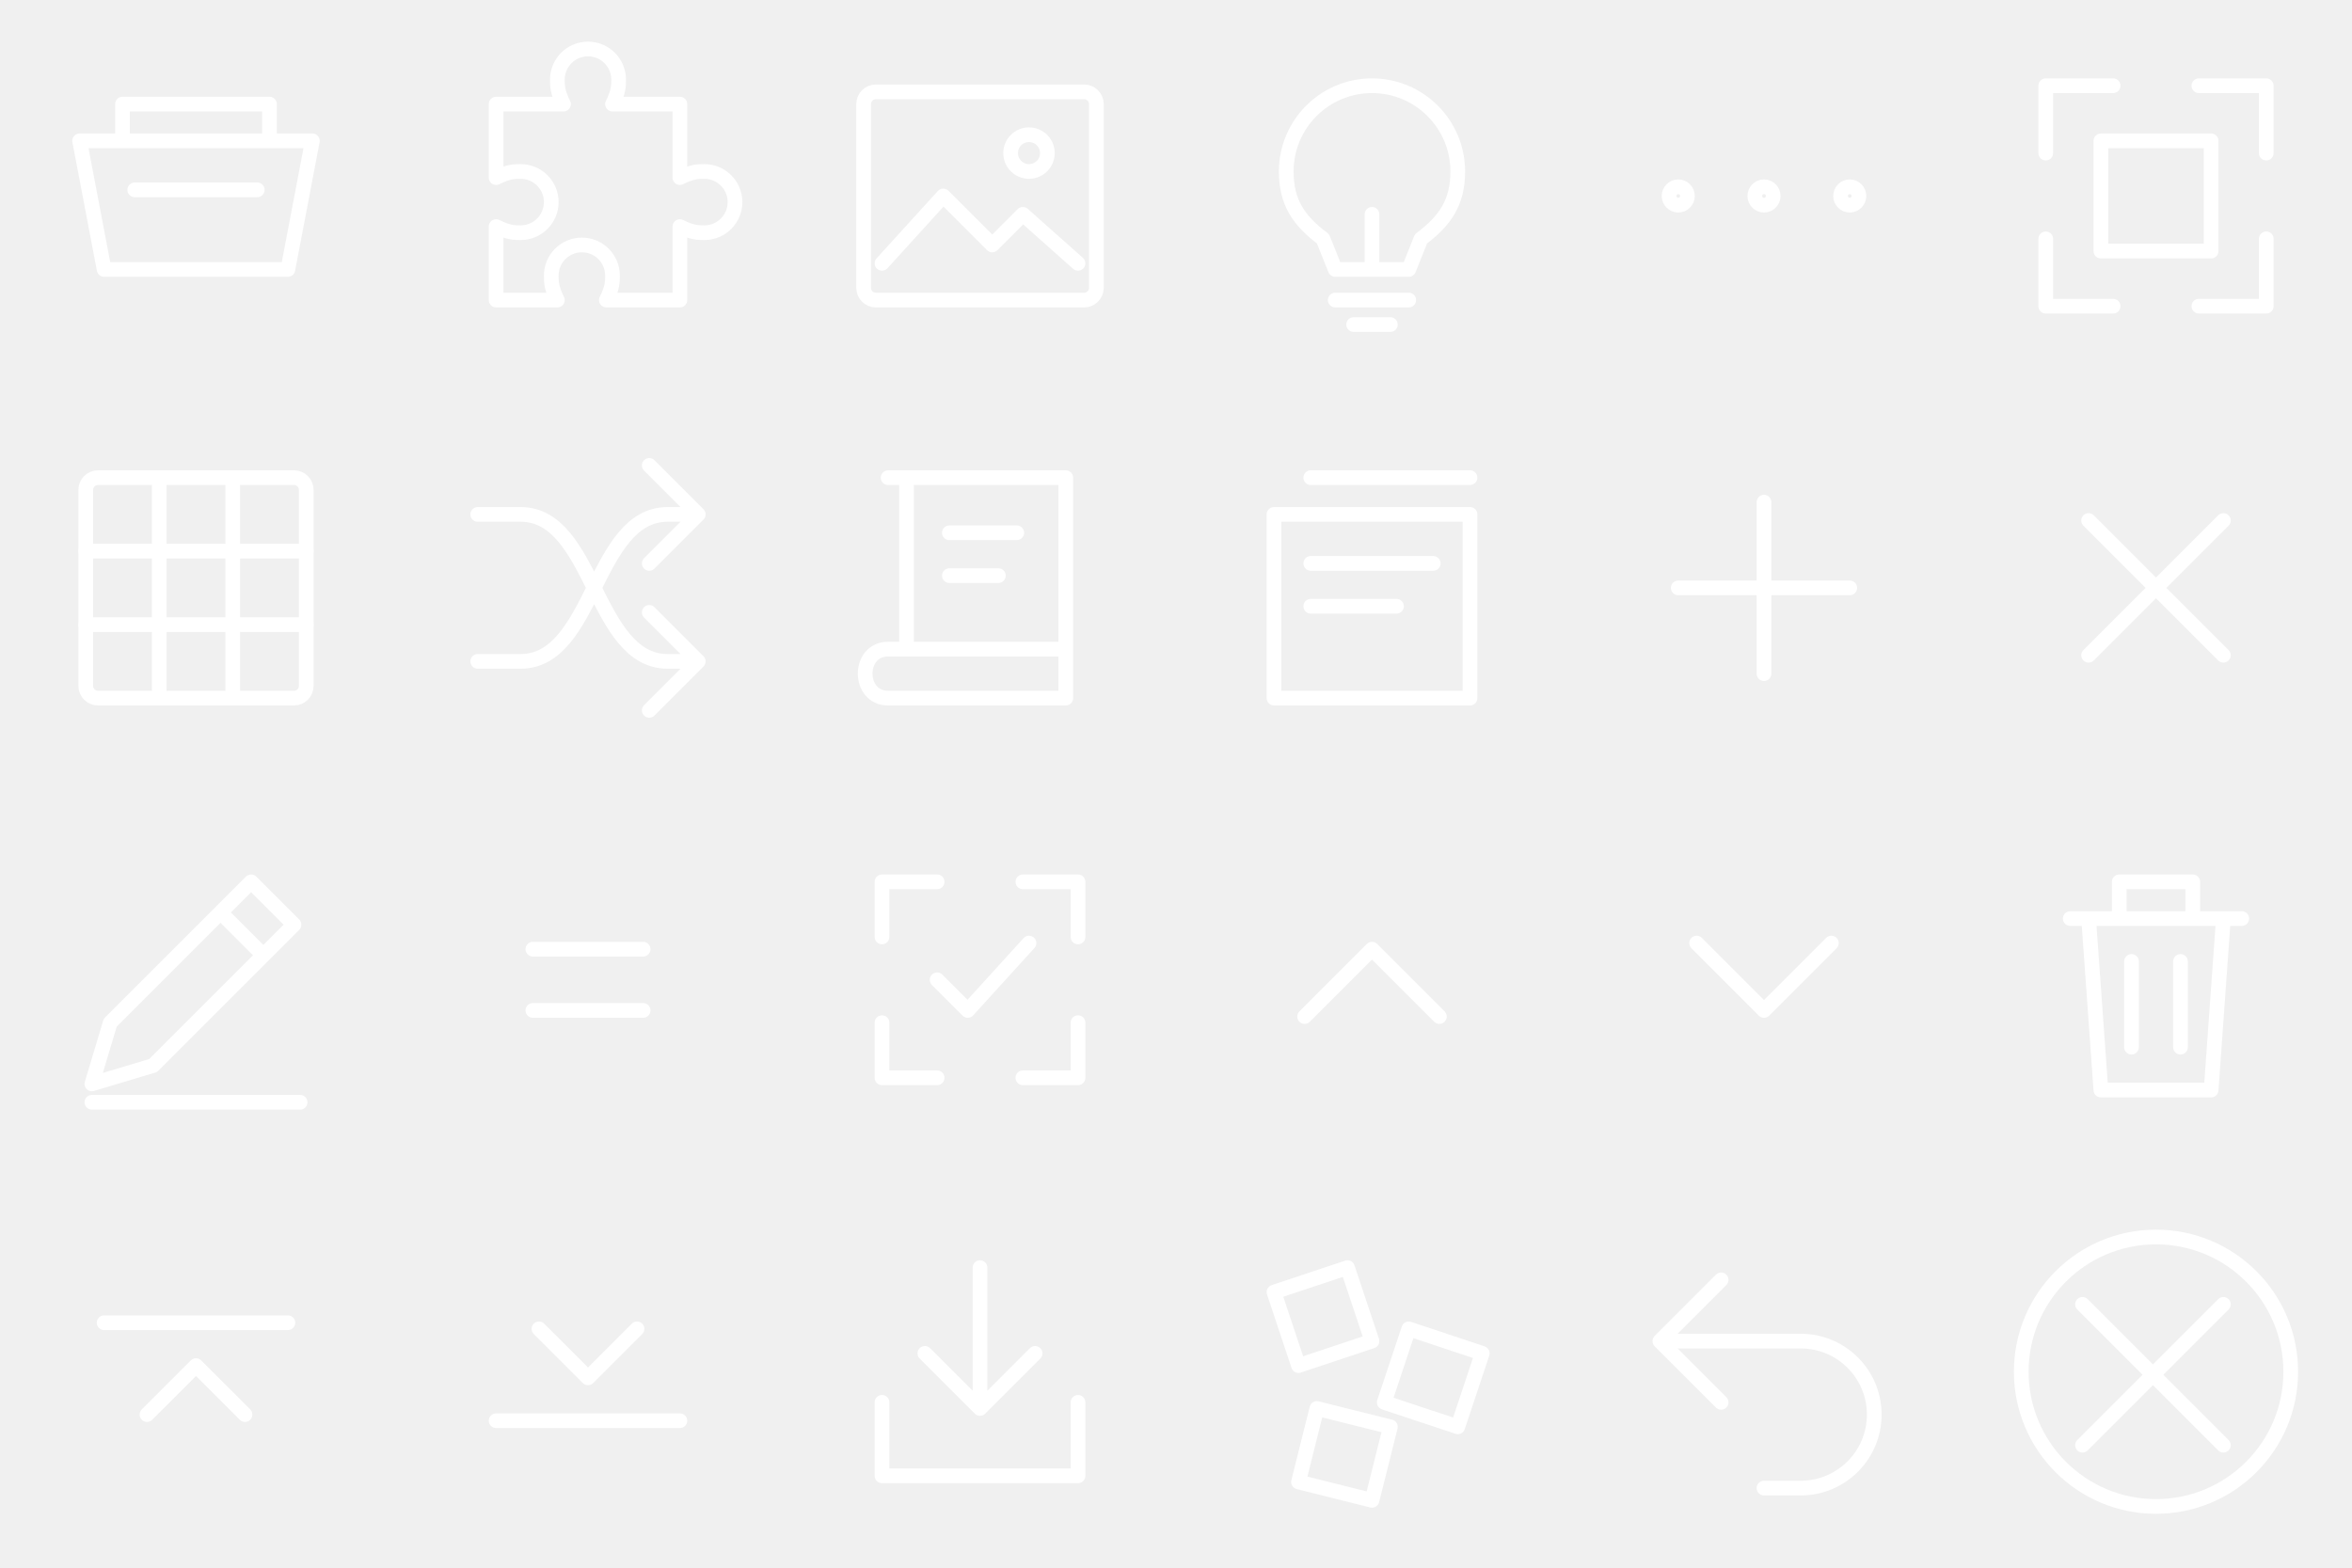
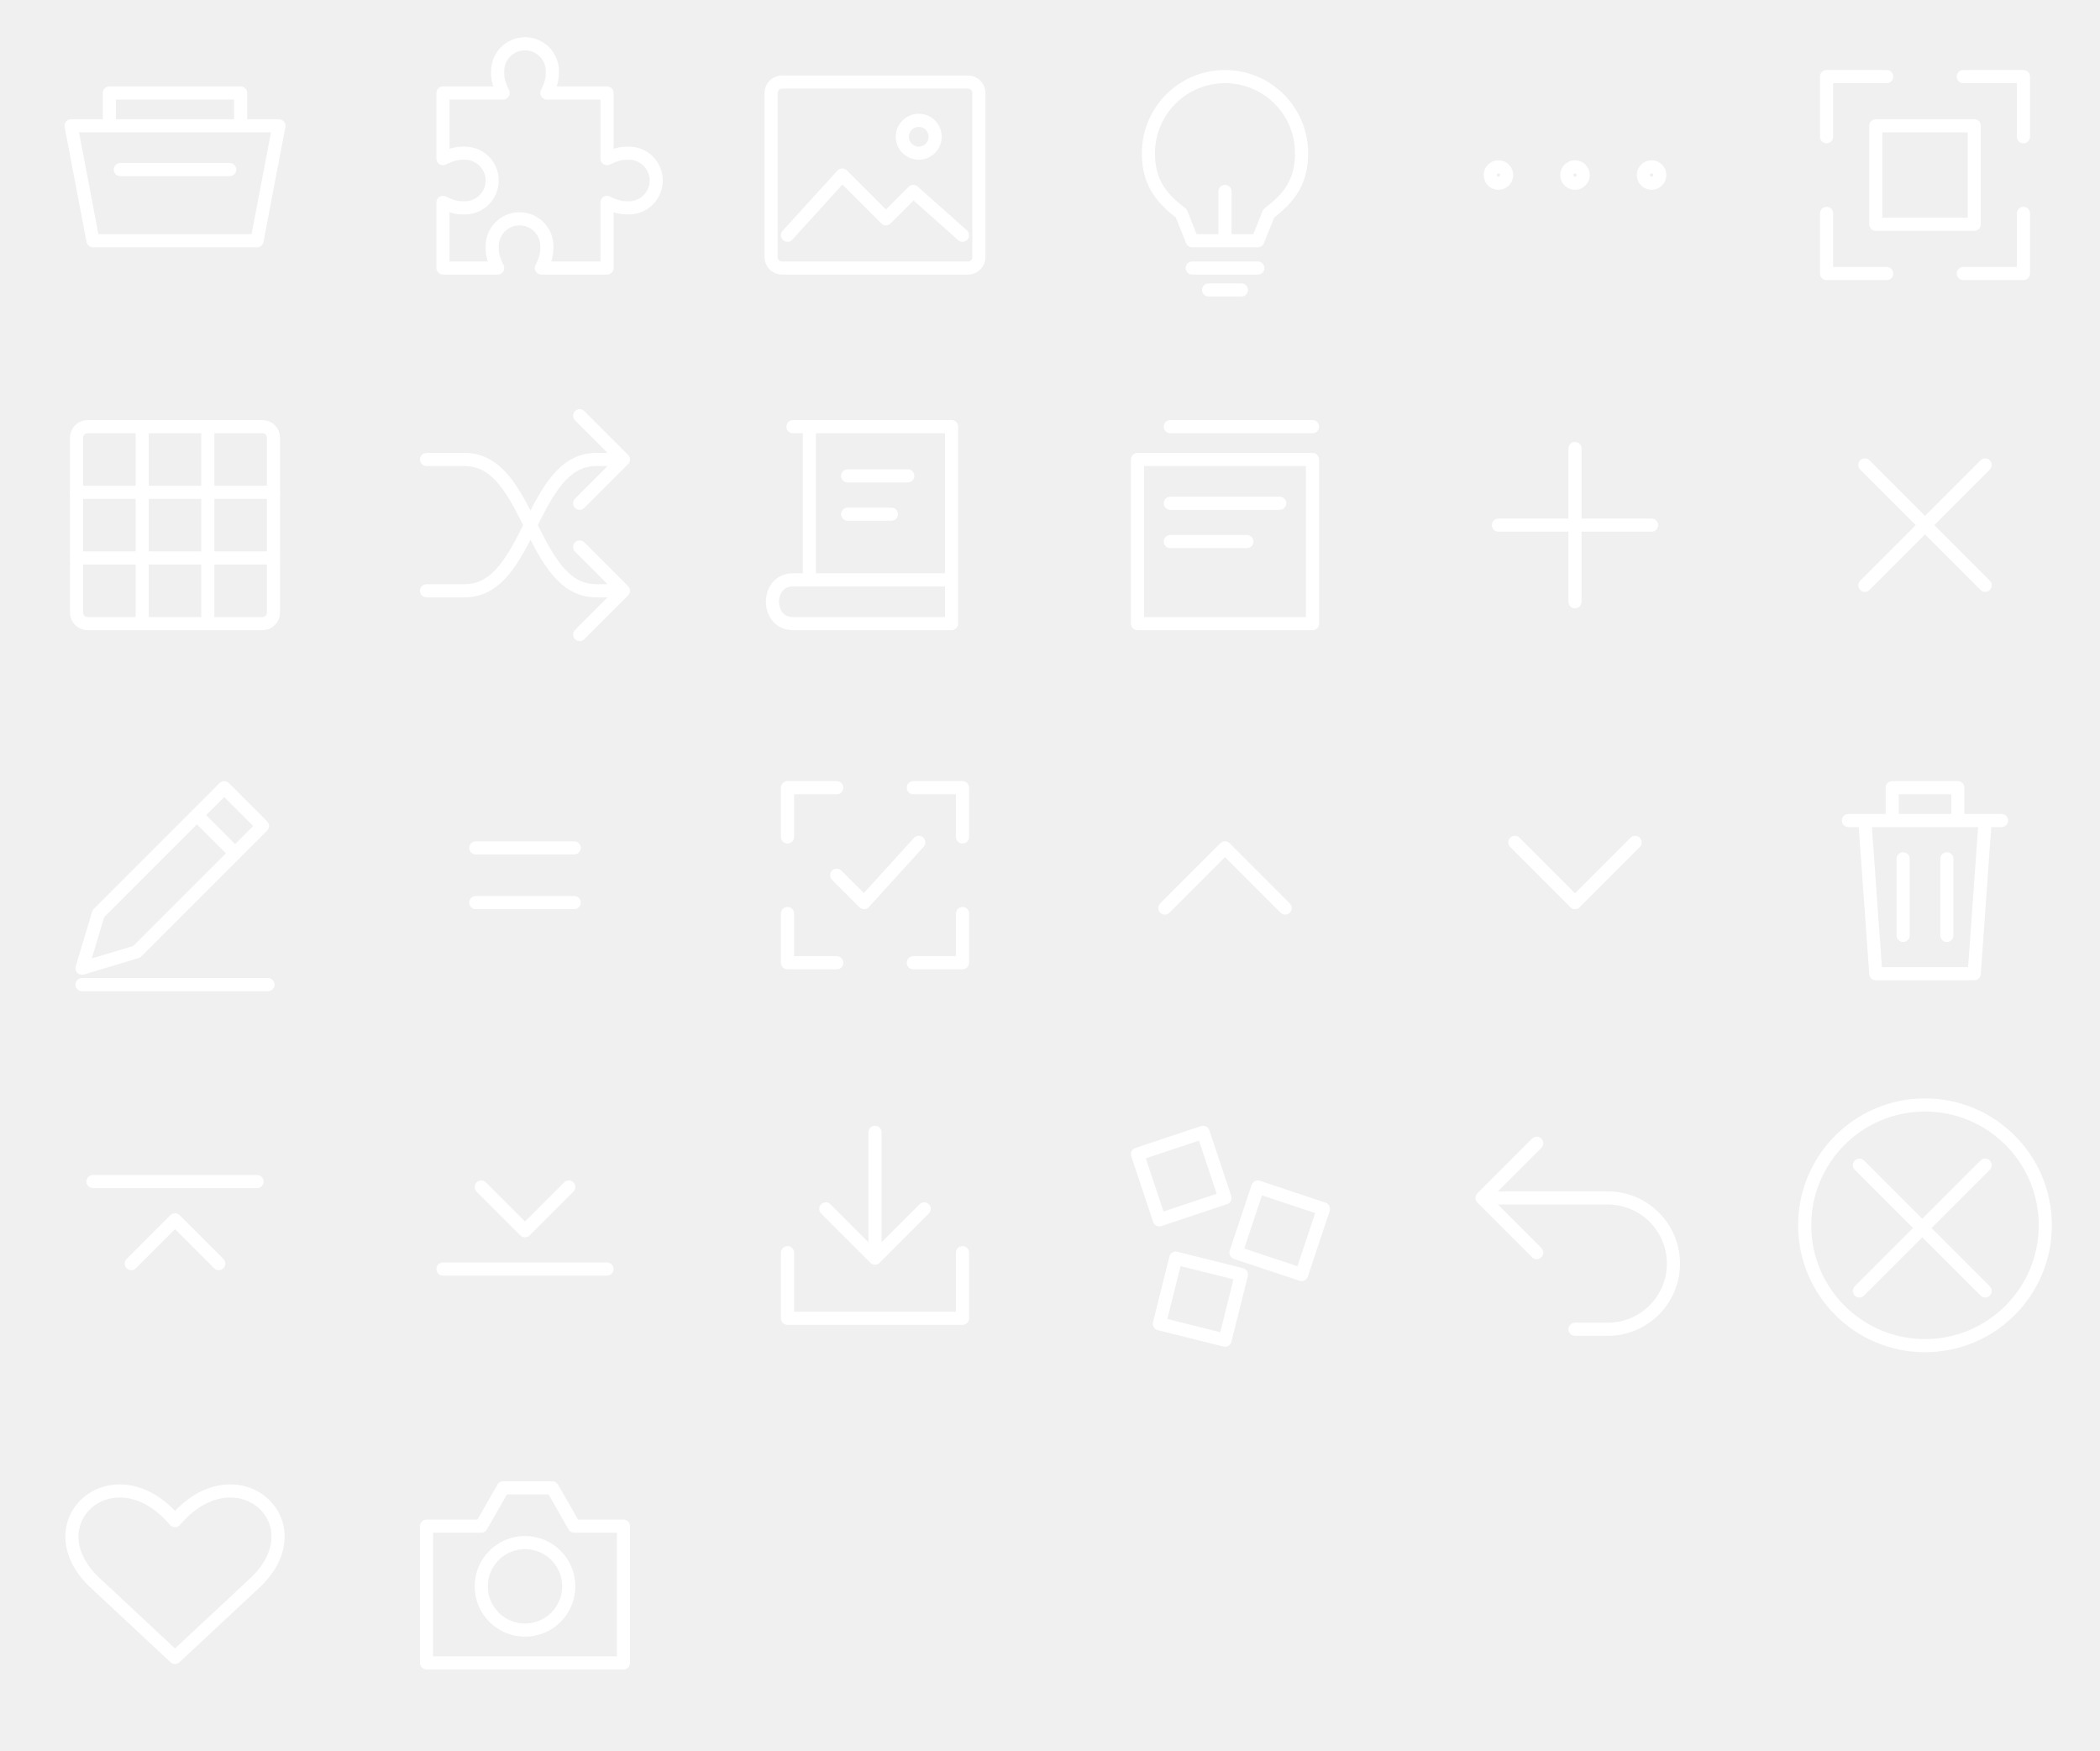
- <svg xmlns="http://www.w3.org/2000/svg" width="384" height="256" viewBox="0 0 384 256" fill="none" stroke="white" stroke-width="2.4" stroke-linecap="round" stroke-linejoin="round">
+ <svg xmlns="http://www.w3.org/2000/svg" width="384" height="320" viewBox="0 0 384 320" fill="none" stroke="white" stroke-width="2.4" stroke-linecap="round" stroke-linejoin="round">
  <g transform="translate(0 0)">
    <path d="M13 23h38l-4 21H17l-4-21Z M20 23v-6h24v6 M22 31h20" />
  </g>
  <g transform="translate(64 0)">
    <path d="M17 17h11c-1-2-1-3-1-4a5 5 0 0 1 10 0c0 1 0 2-1 4h11v12c2-1 3-1 4-1a5 5 0 0 1 0 10c-1 0-2 0-4-1v12H35c1-2 1-3 1-4a5 5 0 0 0-10 0c0 1 0 2 1 4H17V37c2 1 3 1 4 1a5 5 0 0 0 0-10c-1 0-2 0-4 1V17Z" />
  </g>
  <g transform="translate(128 0)">
    <rect x="13" y="15" width="38" height="34" rx="2" />
    <circle cx="40" cy="25" r="3" />
    <path d="m16 43 10-11 8 8 5-5 9 8" />
  </g>
  <g transform="translate(192 0)">
    <path d="M24 39c-4-3-6-6-6-11a14 14 0 0 1 28 0c0 5-2 8-6 11l-2 5H26l-2-5Z M26 49h12 M29 53h6 M32 35v8" />
  </g>
  <g transform="translate(256 0)">
    <circle cx="18" cy="32" r="1.5" />
    <circle cx="32" cy="32" r="1.5" />
    <circle cx="46" cy="32" r="1.5" />
  </g>
  <g transform="translate(320 0)">
    <path d="M25 14H14v11 M39 14h11v11 M50 39v11H39 M14 39v11h11 M23 23h18v18H23Z" />
  </g>
  <g transform="translate(0 64)">
    <rect x="14" y="14" width="36" height="36" rx="2" />
    <path d="M26 14v36 M38 14v36 M14 26h36 M14 38h36" />
  </g>
  <g transform="translate(64 64)">
    <path d="M14 20h7c12 0 12 24 24 24h5 M42 36l8 8-8 8 M14 44h7c12 0 12-24 24-24h5 M42 12l8 8-8 8" />
  </g>
  <g transform="translate(128 64)">
    <path d="M17 14h29v36H17c-5 0-5-8 0-8h29 M20 14v28 M27 23h11 M27 30h8" />
  </g>
  <g transform="translate(192 64)">
    <path d="M16 20h32v30H16Z M22 14h26 M22 28h20 M22 35h14" />
  </g>
  <g transform="translate(256 64)">
    <path d="M32 18v28 M18 32h28" />
  </g>
  <g transform="translate(320 64)">
    <path d="m21 21 22 22 M43 21 21 43" />
  </g>
  <g transform="translate(0 128)">
    <path d="m18 39 23-23 7 7-23 23-10 3 3-10Z M36 21l7 7 M15 52h34" />
  </g>
  <g transform="translate(64 128)">
    <path d="M23 27h18 M23 37h18" />
  </g>
  <g transform="translate(128 128)">
    <path d="M25 16H16v9 M39 16h9v9 M48 39v9h-9 M16 39v9h9 m0-16 5 5 10-11" />
  </g>
  <g transform="translate(192 128)">
    <path d="m21 38 11-11 11 11" />
  </g>
  <g transform="translate(256 128)">
    <path d="m21 26 11 11 11-11" />
  </g>
  <g transform="translate(320 128)">
    <path d="M18 22h28 M26 22v-6h12v6 M21 22l2 28h18l2-28 M28 29v14 M36 29v14" />
  </g>
  <g transform="translate(0 192)">
    <path d="M17 24h30 M24 39l8-8 8 8" />
  </g>
  <g transform="translate(64 192)">
    <path d="M17 40h30 M24 25l8 8 8-8" />
  </g>
  <g transform="translate(128 192)">
    <path d="M16 37v12h32V37 M32 15v23 m-9-9 9 9 9-9" />
  </g>
  <g transform="translate(192 192)">
    <path d="m16 19 12-4 4 12-12 4-4-12Z m22 6 12 4-4 12-12-4 4-12Z m-15 13 12 3-3 12-12-3 3-12Z" />
  </g>
  <g transform="translate(256 192)">
    <path d="m25 17-10 10 10 10 M16 27h22a12 12 0 0 1 0 24h-6" />
  </g>
  <g transform="translate(320 192)">
    <path d="m20 21 23 23 m-23 0 23-23" />
    <circle cx="32" cy="32" r="22" />
  </g>
+   <g transform="translate(0 256)">
+     <path d="M32 47 17 33c-11-11 4-24 15-11 11-13 26 0 15 11L32 47Z" />
+   </g>
+   <g transform="translate(64 256)">
+     <path d="M14 23h10l4-7h9l4 7h9v25H14V23Z" />
+     <circle cx="32" cy="34" r="8" />
+   </g>
</svg>
